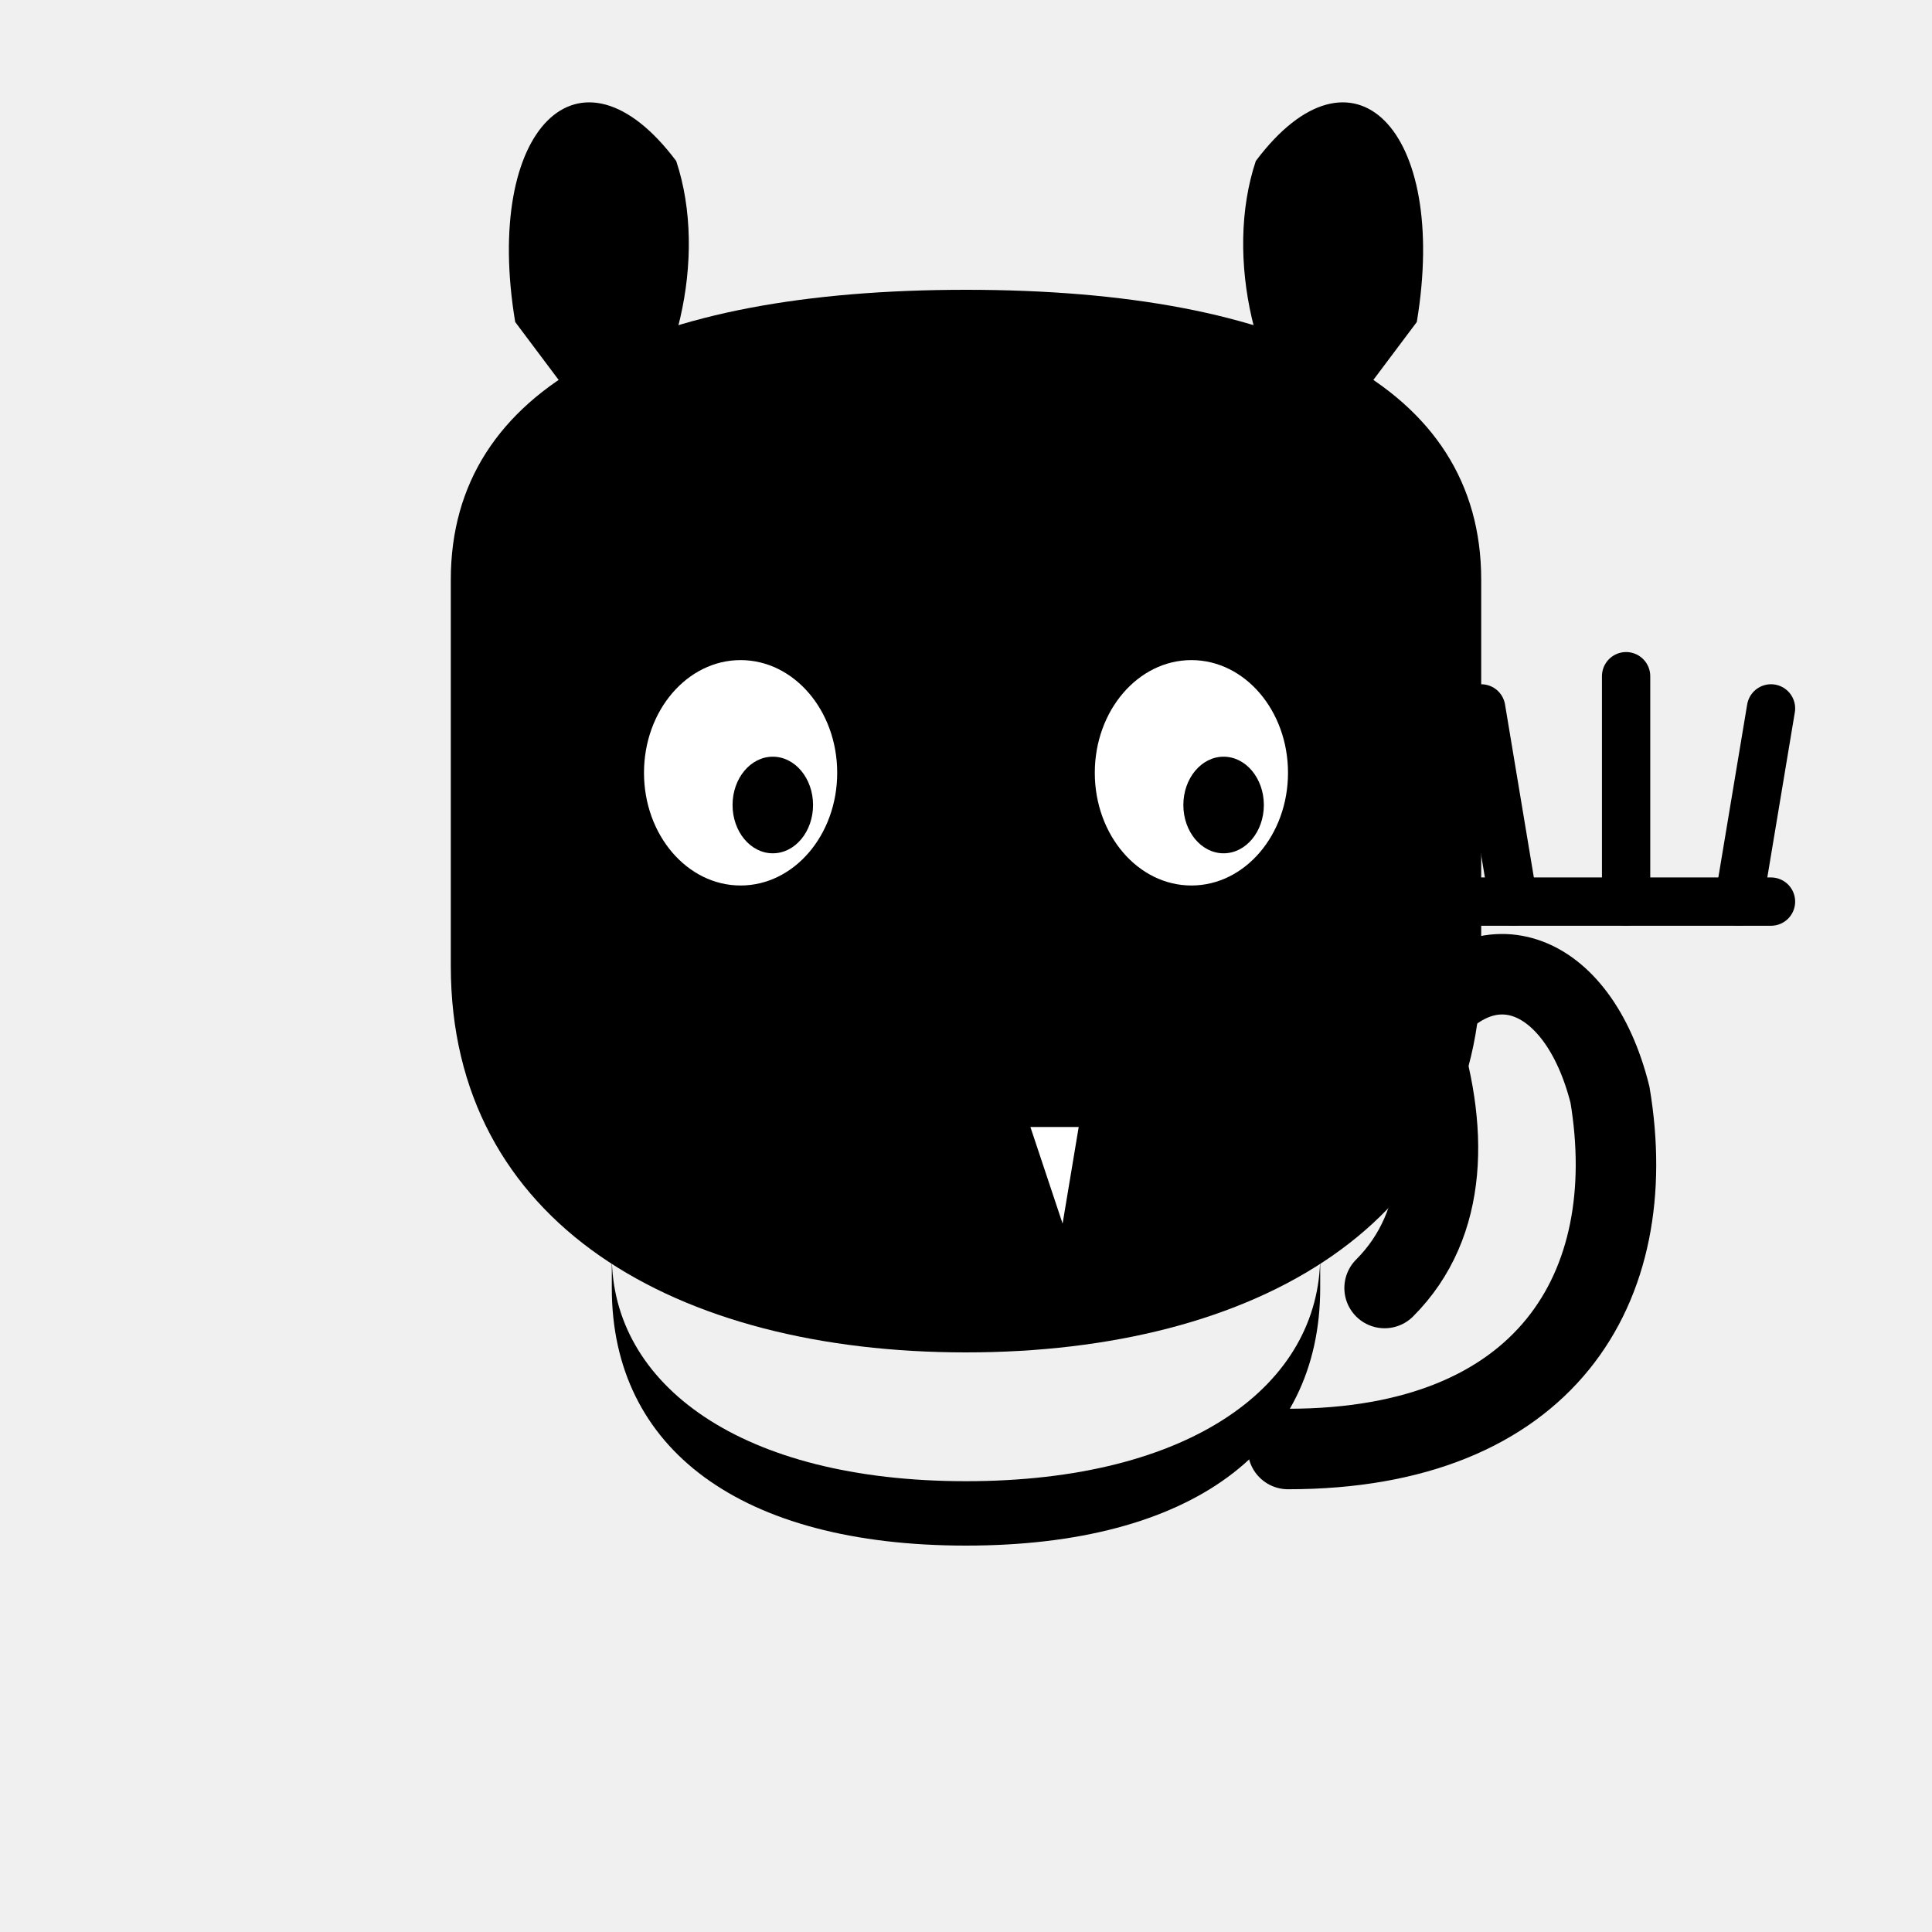
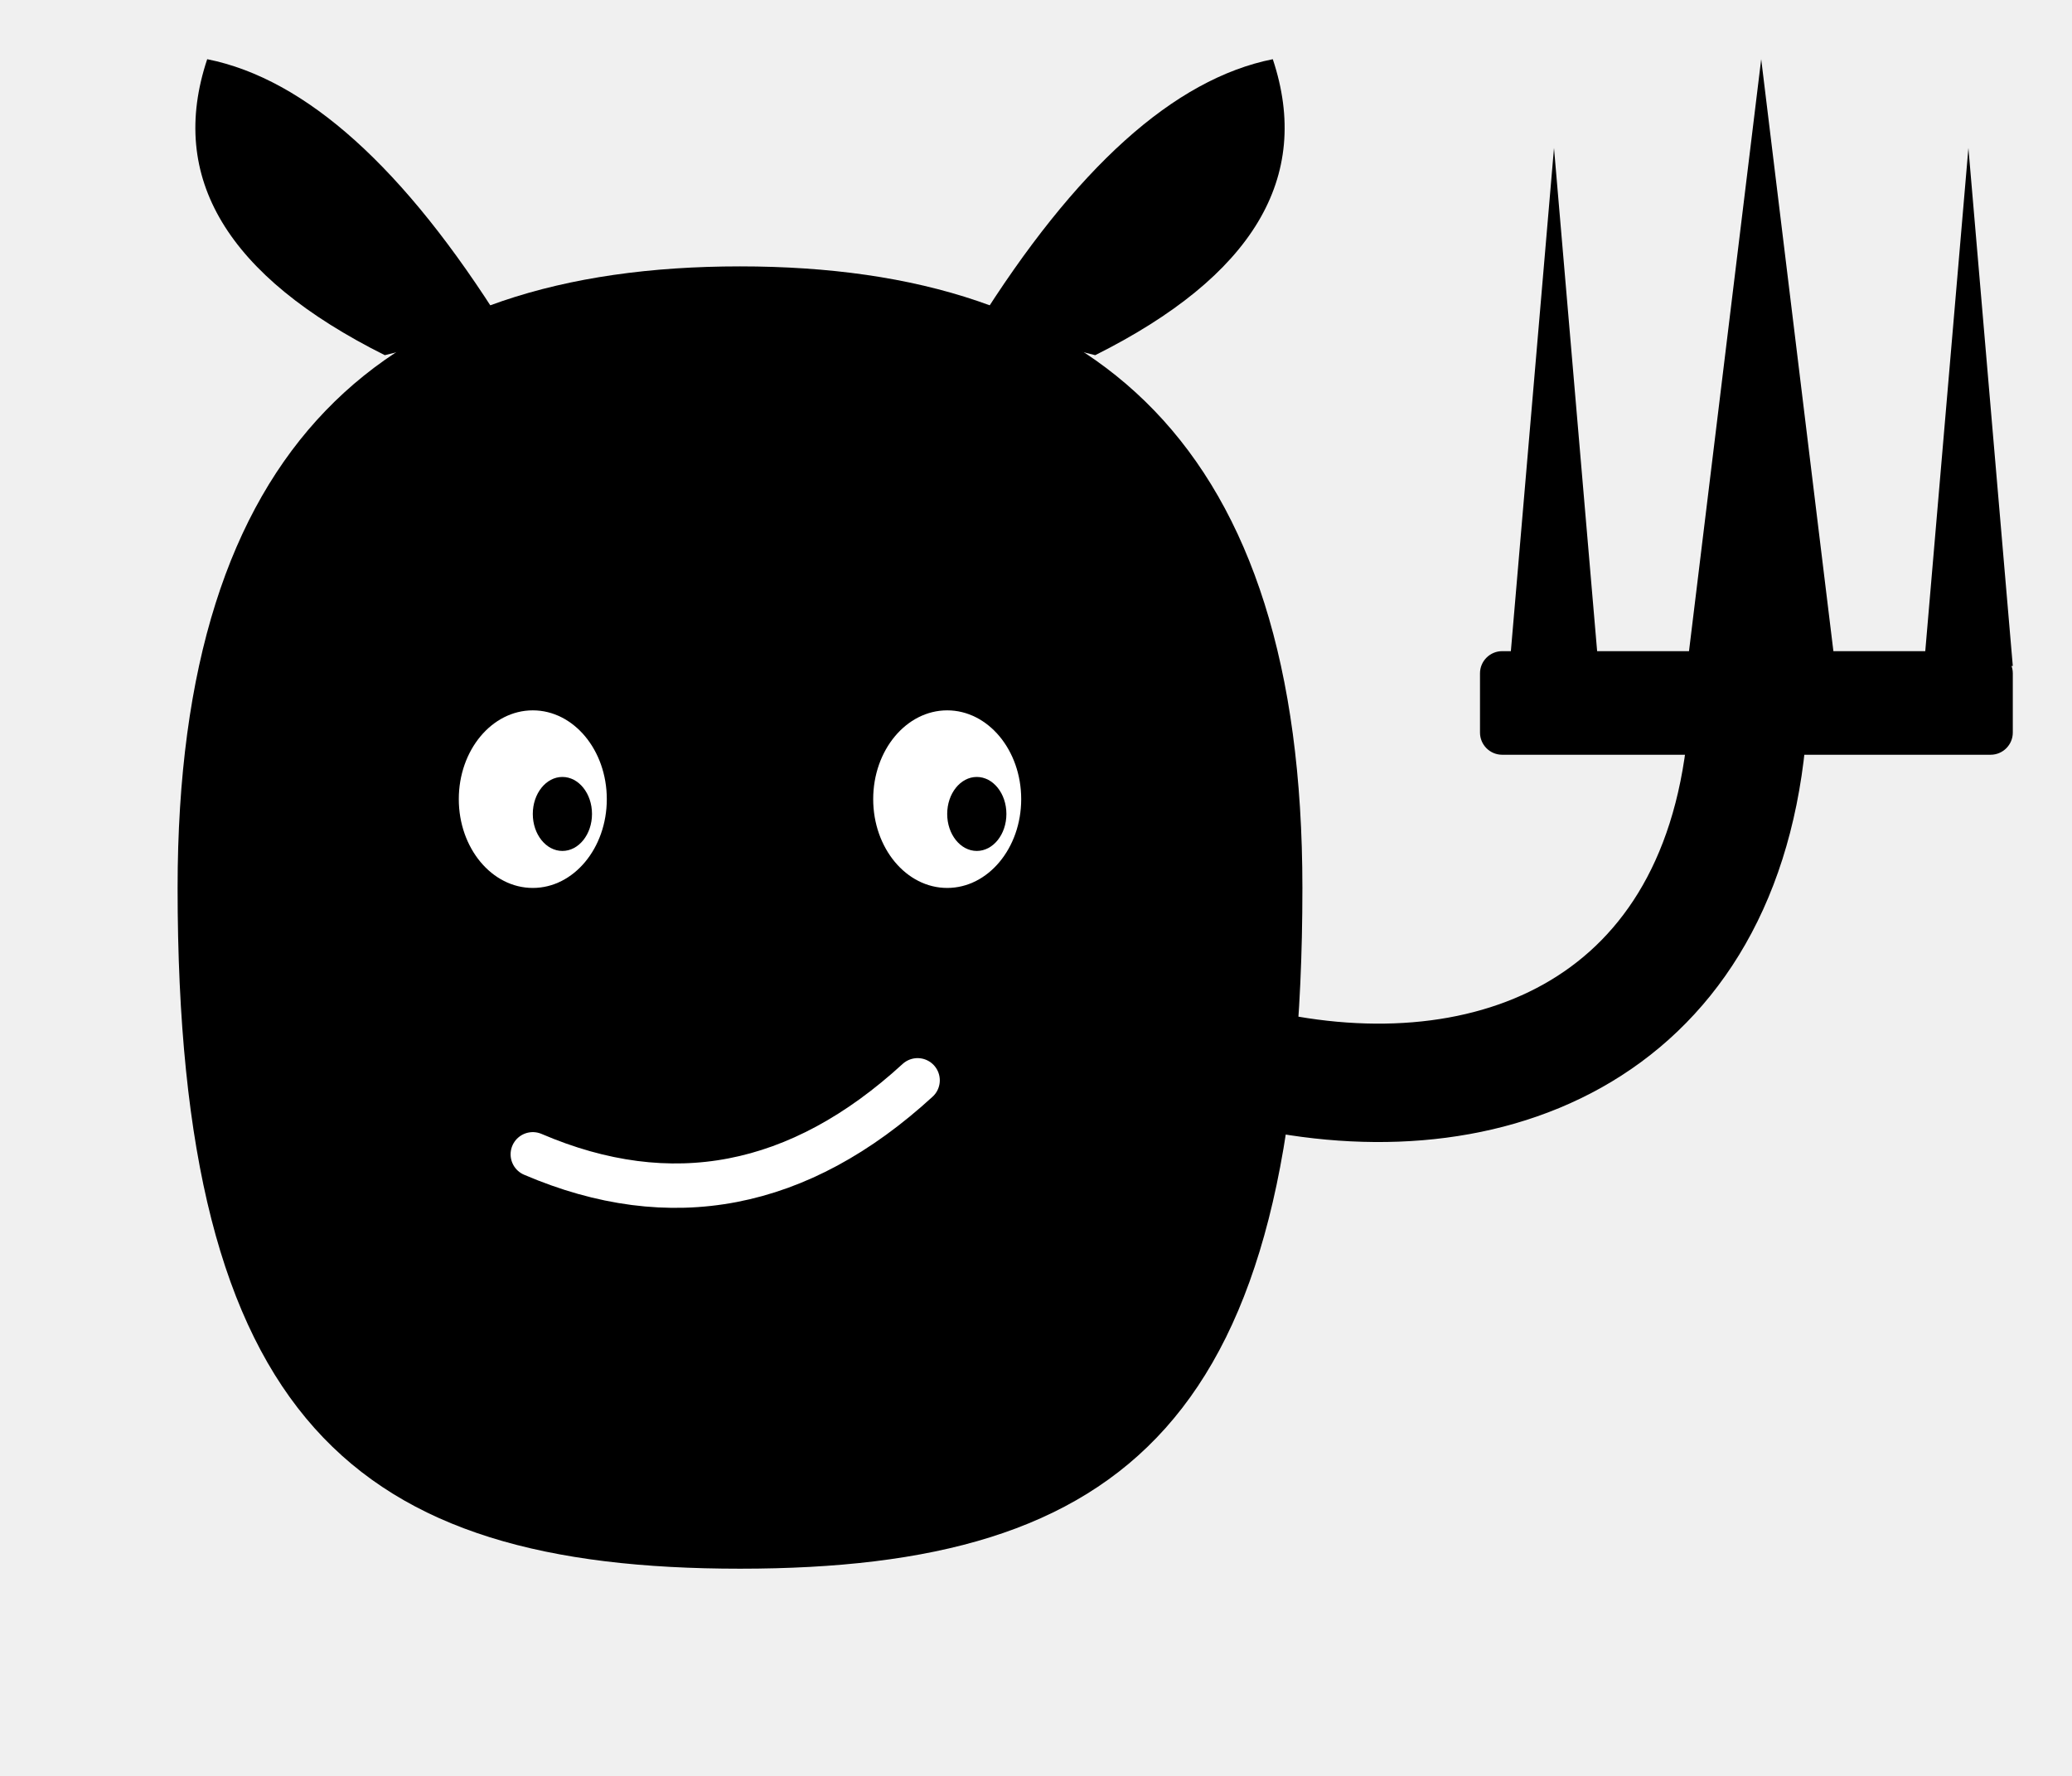
- <svg xmlns="http://www.w3.org/2000/svg" viewBox="0 0 120 120" fill="currentColor" role="img" aria-label="shithub">
-   <path d="M 32 20 C 30 8, 36 2, 42 10 C 44 16, 42 24, 38 28 Z" />
-   <path d="M 88 20 C 90 8, 84 2, 78 10 C 76 16, 78 24, 82 28 Z" />
-   <path d="M 28 36 C 28 24, 40 18, 60 18 C 80 18, 92 24, 92 36 L 92 60 C 92 76, 78 84, 60 84 C 42 84, 28 76, 28 60 Z" />
-   <ellipse cx="46" cy="48" rx="6" ry="7" fill="#fff" />
-   <ellipse cx="74" cy="48" rx="6" ry="7" fill="#fff" />
-   <ellipse cx="48" cy="50" rx="2.5" ry="3" fill="currentColor" />
-   <ellipse cx="76" cy="50" rx="2.5" ry="3" fill="currentColor" />
-   <path d="M 50 66 C 56 70, 64 70, 70 66 C 70 70, 64 74, 56 74 C 52 74, 50 72, 50 70 Z" />
-   <path d="M 64 70 L 66 76 L 67 70 Z" fill="#fff" />
-   <path d="M 38 80 C 38 90, 46 96, 60 96 C 74 96, 82 90, 82 80 L 82 78 C 82 86, 74 92, 60 92 C 46 92, 38 86, 38 78 Z" />
-   <path d="M 80 90 C 96 90, 102 80, 100 68 C 98 60, 92 58, 88 64 C 90 70, 90 76, 86 80" fill="none" stroke="currentColor" stroke-width="5" stroke-linecap="round" />
-   <path d="M 92 56 L 110 56" stroke="currentColor" stroke-width="3" stroke-linecap="round" />
-   <path d="M 94 56 L 92 44" stroke="currentColor" stroke-width="3" stroke-linecap="round" />
-   <path d="M 101 56 L 101 42" stroke="currentColor" stroke-width="3" stroke-linecap="round" />
-   <path d="M 108 56 L 110 44" stroke="currentColor" stroke-width="3" stroke-linecap="round" />
+ <svg xmlns="http://www.w3.org/2000/svg" viewBox="0 0 140 120" fill="currentColor" role="img" aria-label="shithub">
+   <path d="M 84 72 C 100 76, 116 70, 118 50" stroke="currentColor" stroke-width="8" fill="none" stroke-linecap="round" />
+   <rect x="100" y="44" width="36" height="7" rx="1.5" />
+   <polygon points="102,45 108,45 105,10" />
+   <polygon points="114,45 124,45 119,4" />
+   <polygon points="130,45 136,45 133,10" />
+   <path d="     M 12 60     C 12 30, 26 18, 50 18     C 74 18, 88 30, 88 60     C 88 96, 76 106, 50 106     C 24 106, 12 96, 12 60     Z   " />
+   <path d="M 26 24 Q 10 16, 14 4 Q 24 6, 34 22 Z" />
+   <path d="M 74 24 Q 90 16, 86 4 Q 76 6, 66 22 Z" />
+   <ellipse cx="36" cy="54" rx="5" ry="6" fill="#fff" />
+   <ellipse cx="64" cy="54" rx="5" ry="6" fill="#fff" />
+   <ellipse cx="38" cy="55" rx="2" ry="2.5" fill="currentColor" />
+   <ellipse cx="66" cy="55" rx="2" ry="2.5" fill="currentColor" />
+   <path d="M 36 78 Q 50 84, 62 73" stroke="#fff" stroke-width="3" fill="none" stroke-linecap="round" />
</svg>
